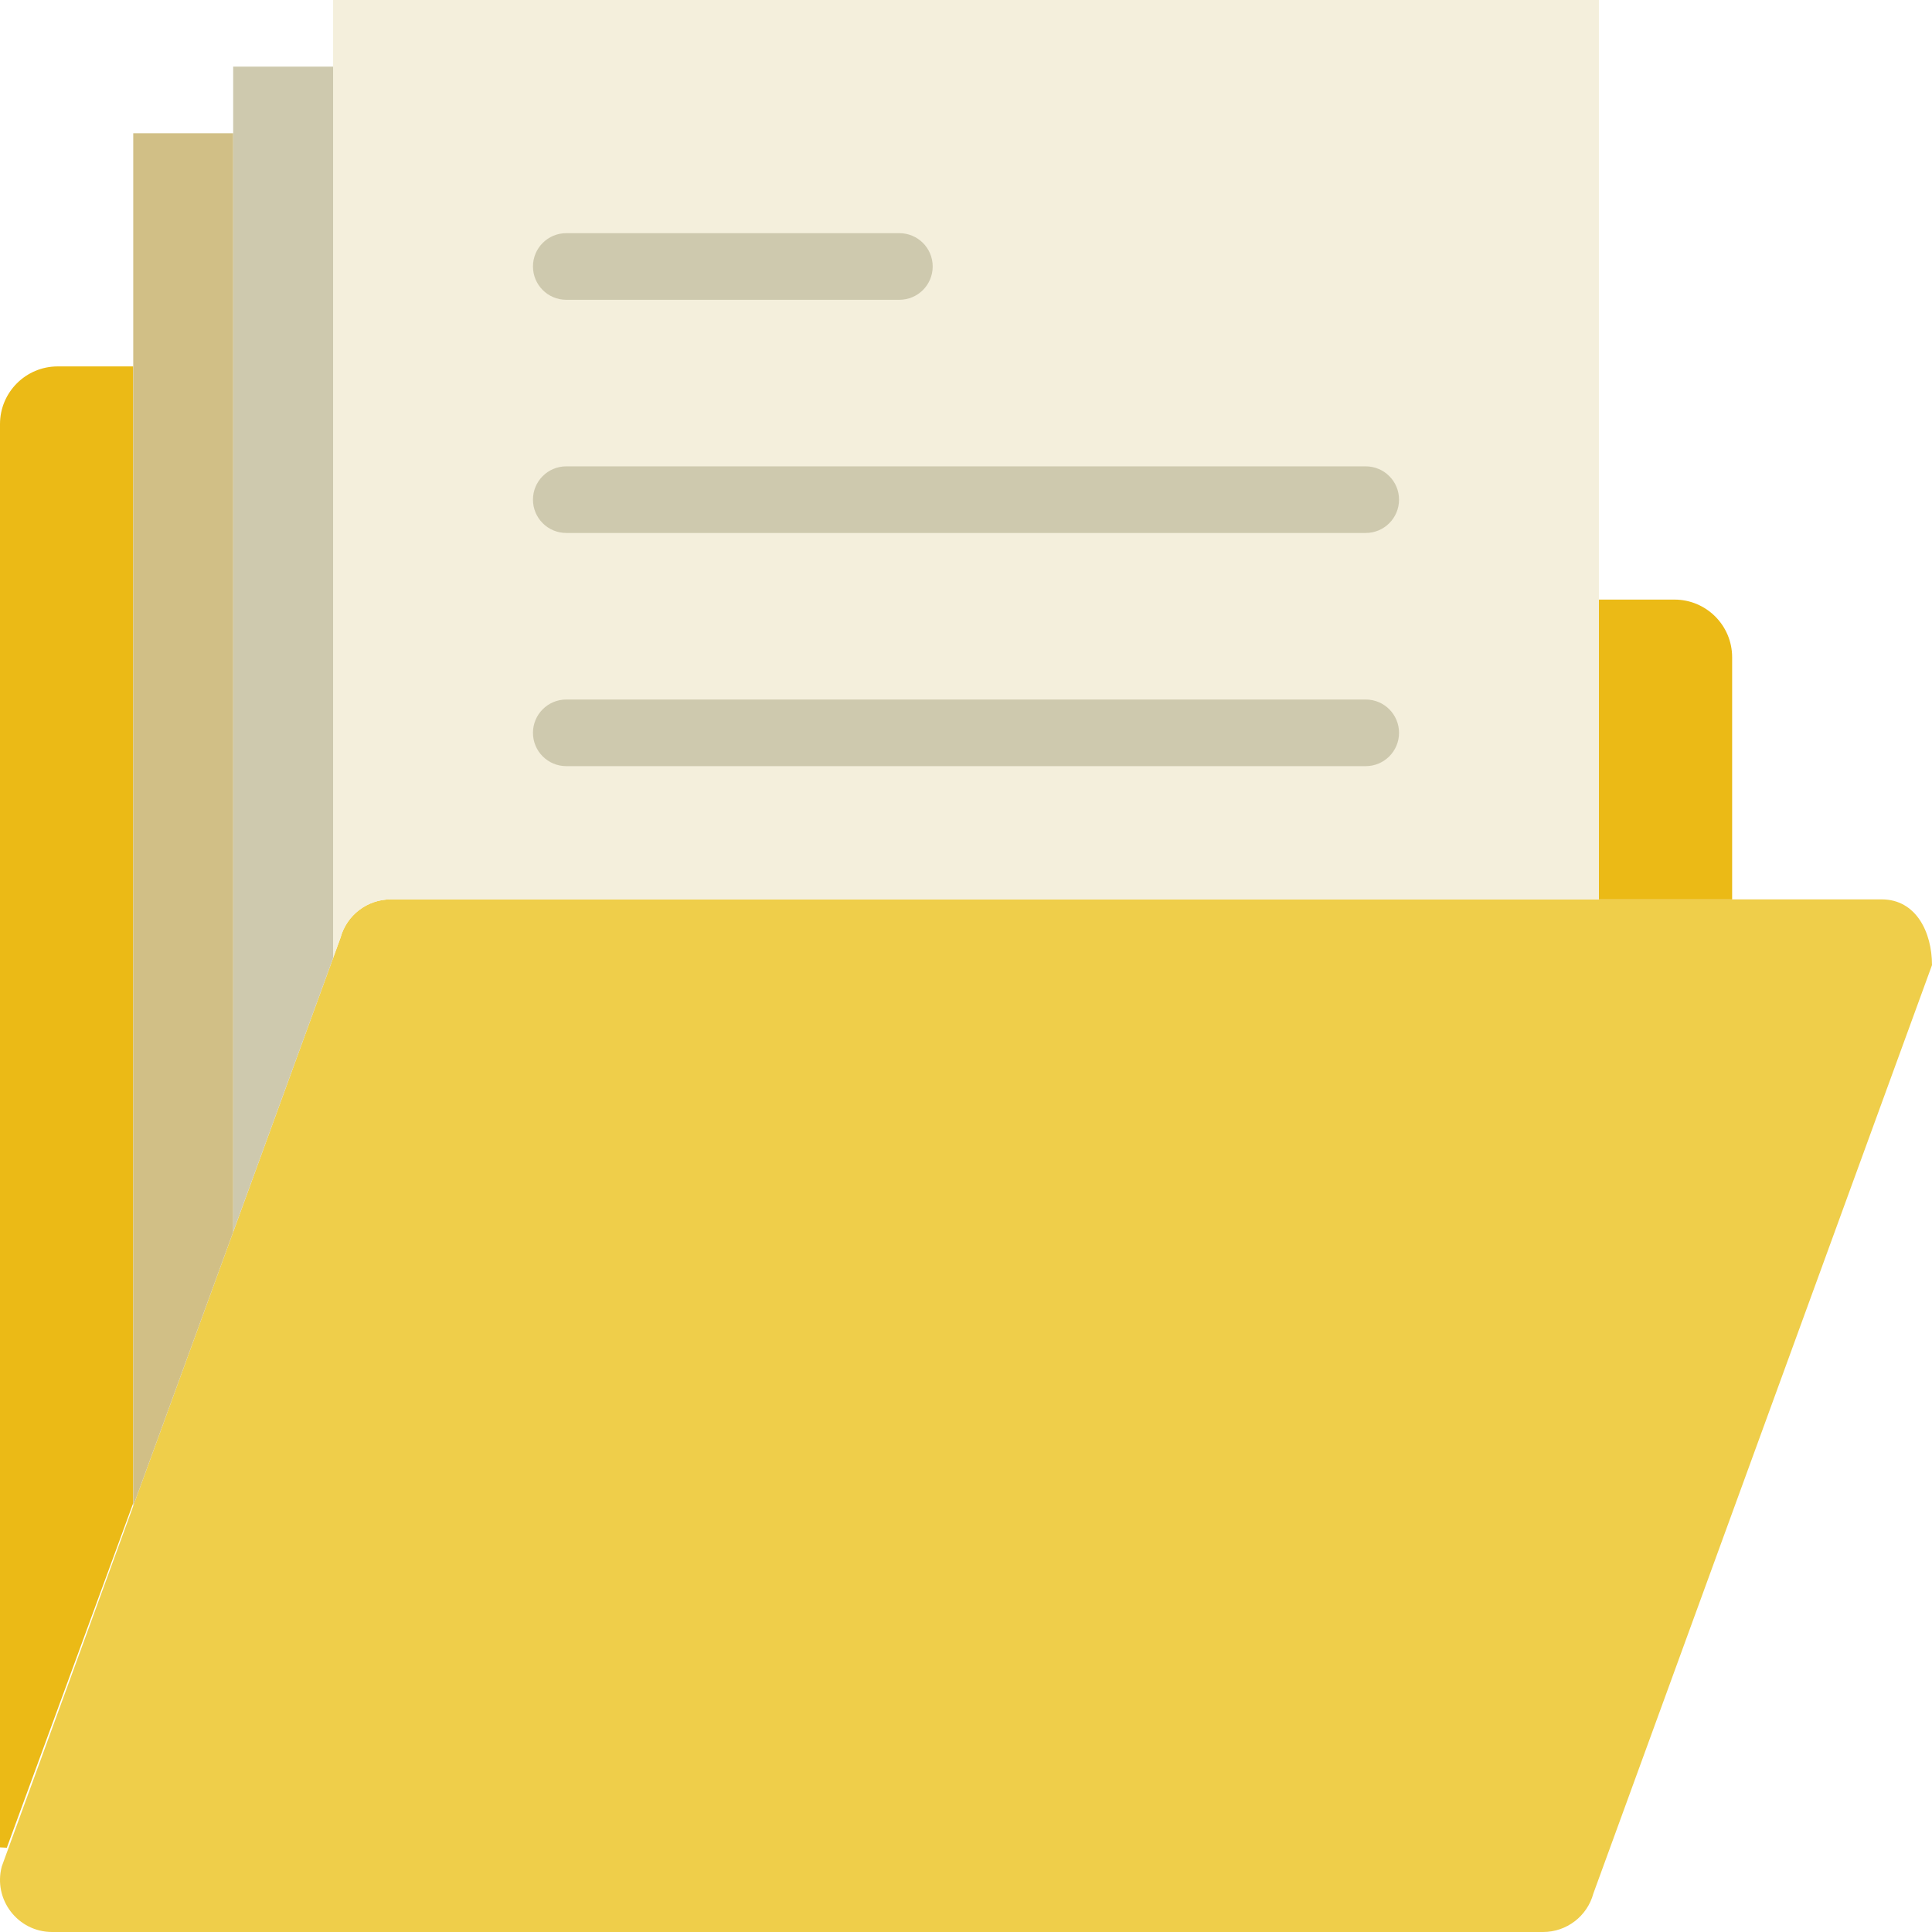
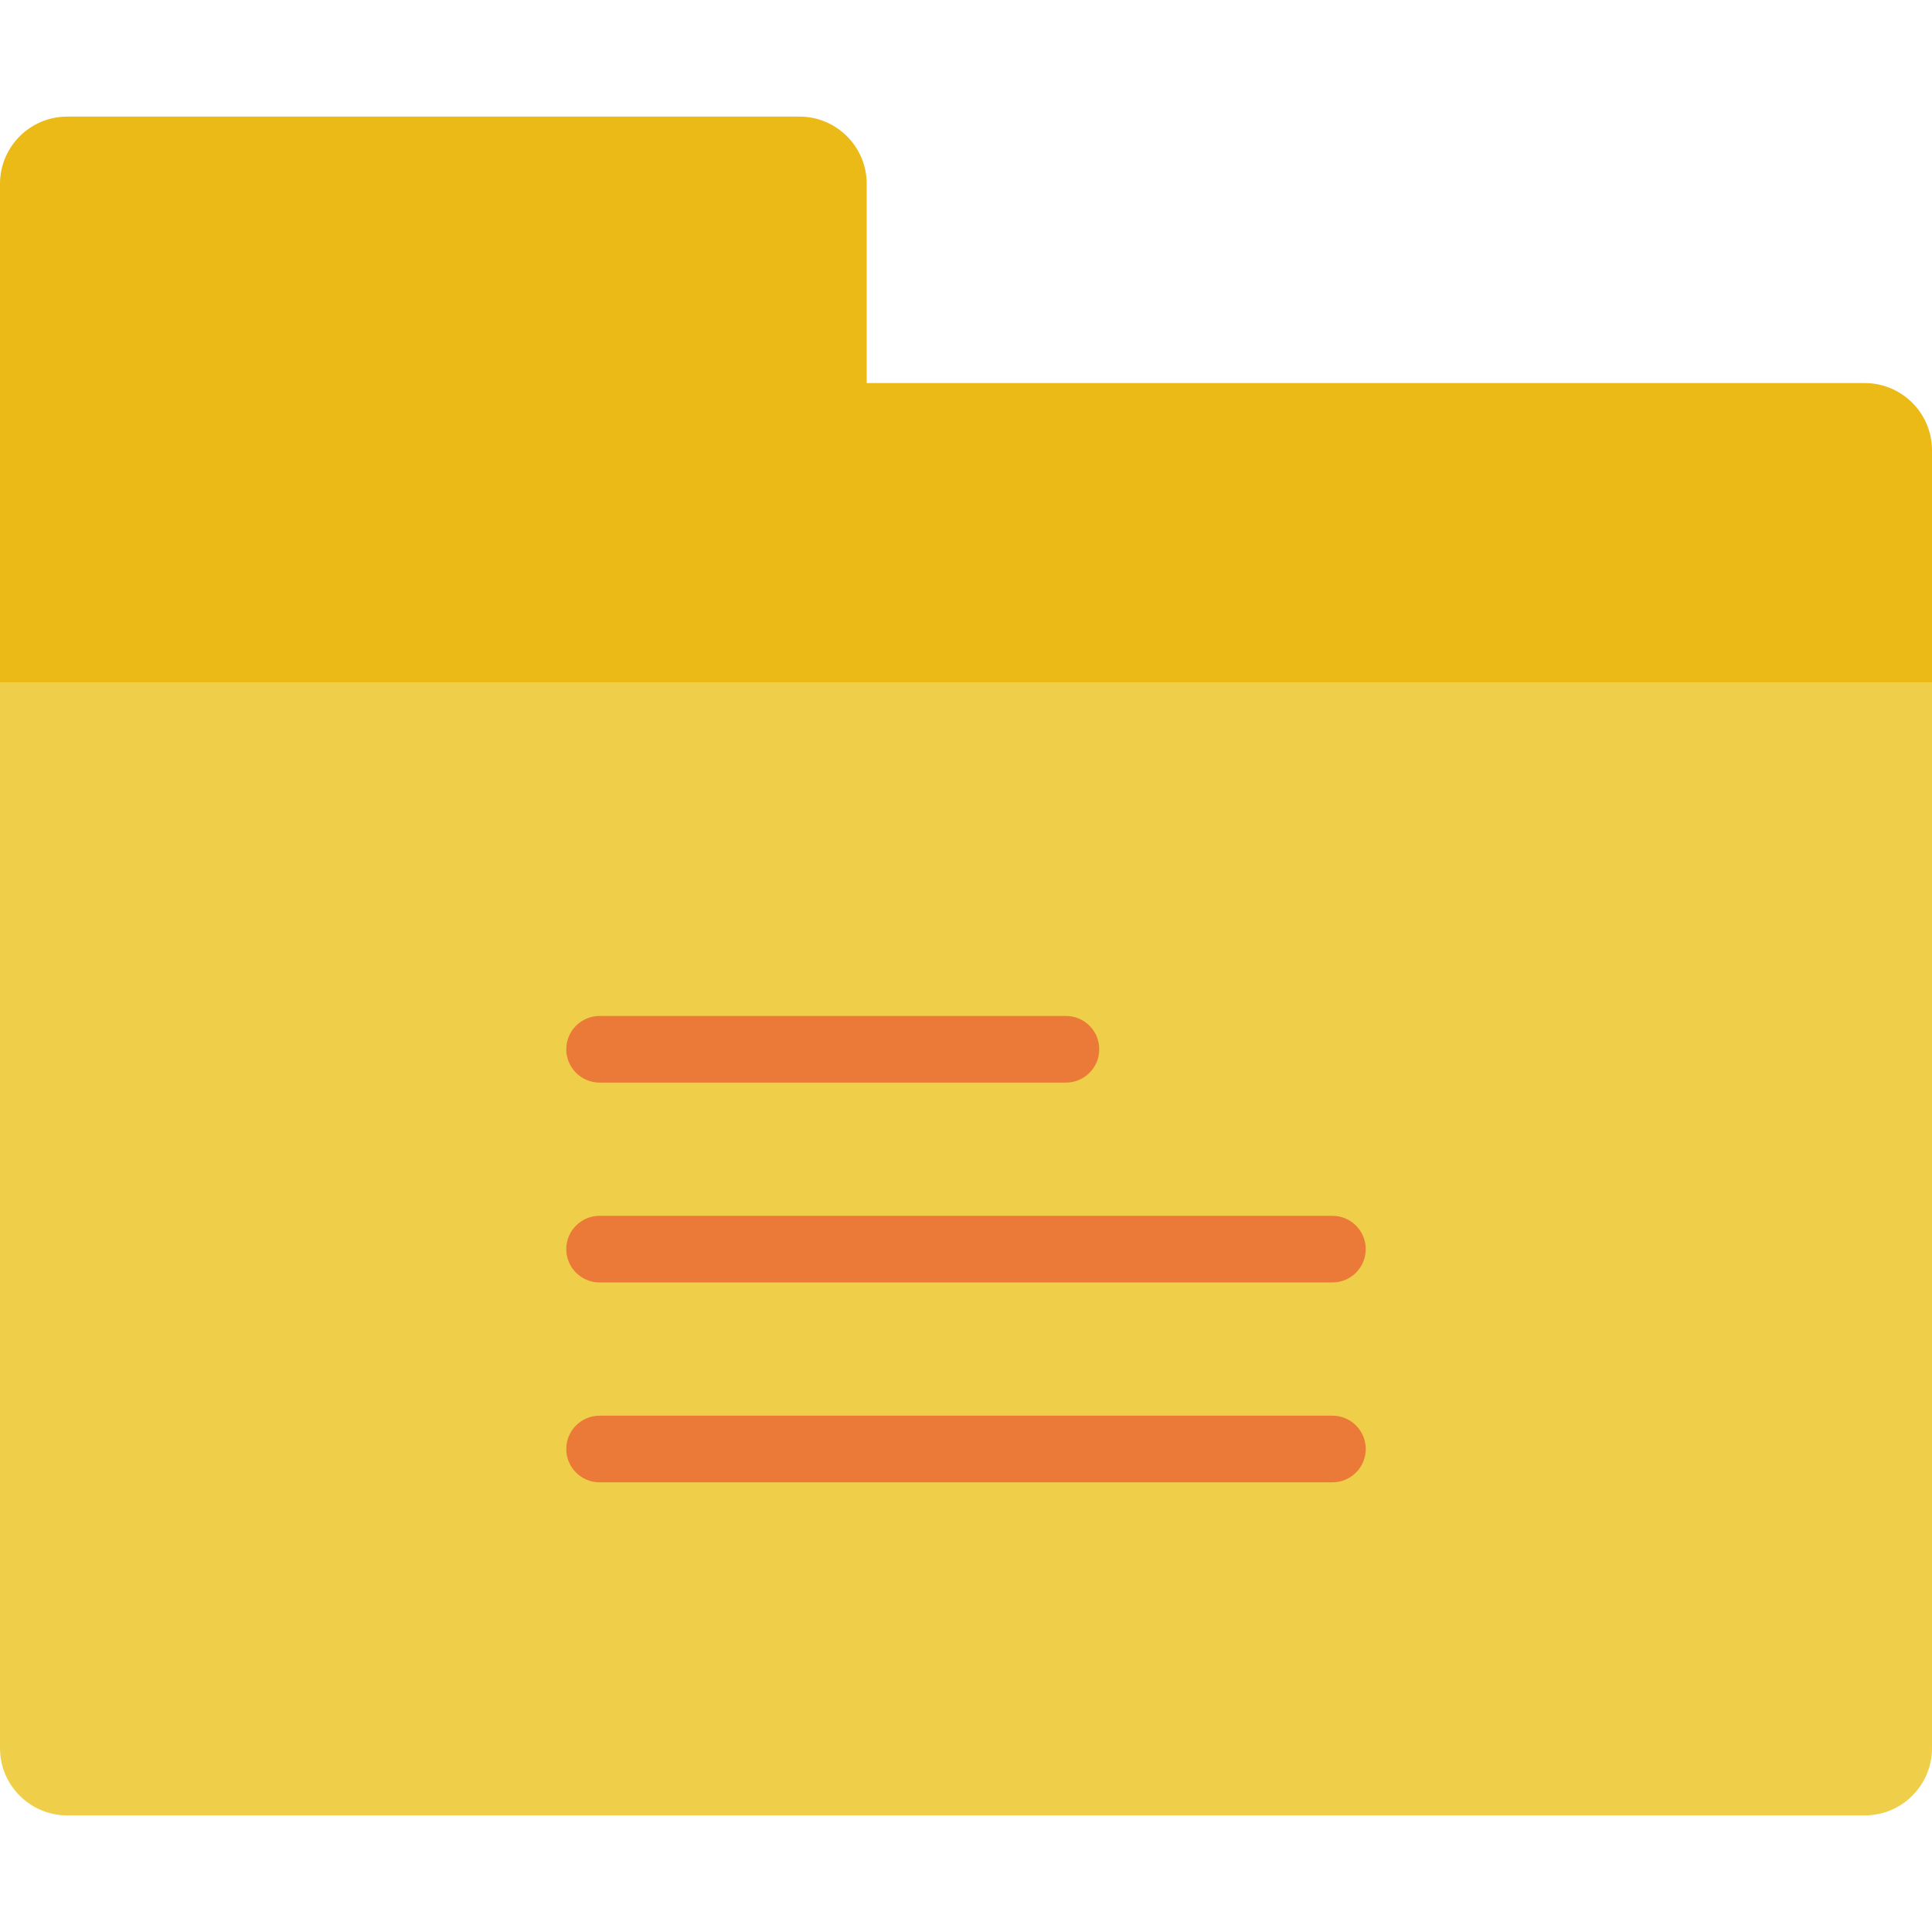
- <svg xmlns="http://www.w3.org/2000/svg" version="1.1" id="Capa_1" x="0px" y="0px" viewBox="0 0 58 58" style="enable-background:new 0 0 58 58;" xml:space="preserve">
-   <path style="fill:#EFCE4A;" d="M46.324,58H1.565c-1.03,0-1.779-0.978-1.51-1.973l10.166-27.871C10.405,27.474,11.024,27,11.731,27  H56.49c1.03,0,1.51,0.984,1.51,1.973L47.834,56.844C47.65,57.526,47.031,58,46.324,58z" />
-   <path style="fill:#EBBA16;" d="M50.268,18H48v9h4v-7.268C52,18.775,51.224,18,50.268,18z" />
-   <path style="fill:#EBBA16;" d="M4,11H1.732C0.776,11,0,11.775,0,12.732V55.46c0.069,0.002,0.138,0.006,0.205,0.01L4,45.122V11z" />
-   <path style="fill:#F4EFDC;" d="M10.221,28.156C10.405,27.474,11.024,27,11.731,27h2H48V15V0H33H10v28.761L10.221,28.156z" />
-   <g>
-     <path style="fill:#CEC9AE;" d="M17,16h24c0.552,0,1-0.447,1-1s-0.448-1-1-1H17c-0.552,0-1,0.447-1,1S16.448,16,17,16z" />
-     <path style="fill:#CEC9AE;" d="M17,9h10c0.552,0,1-0.447,1-1s-0.448-1-1-1H17c-0.552,0-1,0.447-1,1S16.448,9,17,9z" />
-     <path style="fill:#CEC9AE;" d="M41,21H17c-0.552,0-1,0.447-1,1s0.448,1,1,1h24c0.552,0,1-0.447,1-1S41.552,21,41,21z" />
+ <svg xmlns="http://www.w3.org/2000/svg" viewBox="0 0 58 58">
+   <path d="M55.981 54.5H2.019A2.02 2.02 0 0 1 0 52.481V20.5h58v31.981a2.02 2.02 0 0 1-2.019 2.019z" fill="#efce4a" />
+   <path d="M26.019 11.5V5.519A2.02 2.02 0 0 0 24 3.5H2.019A2.02 2.02 0 0 0 0 5.519V20.5h58v-6.981a2.02 2.02 0 0 0-2.019-2.019H26.019z" fill="#ebba16" />
+   <g fill="#eb7937">
+     <path d="M18 32.5h14a1 1 0 1 0 0-2H18a1 1 0 1 0 0 2zM18 38.5h22a1 1 0 1 0 0-2H18a1 1 0 1 0 0 2zM40 42.5H18a1 1 0 1 0 0 2h22a1 1 0 1 0 0-2z" />
  </g>
-   <polygon style="fill:#CEC9AE;" points="10,28.761 10,2 7,2 7,36.986 " />
-   <polygon style="fill:#D1BF86;" points="7,36.986 7,4 4,4 4,45.211 " />
-   <g>
- </g>
-   <g>
- </g>
-   <g>
- </g>
-   <g>
- </g>
-   <g>
- </g>
-   <g>
- </g>
-   <g>
- </g>
-   <g>
- </g>
-   <g>
- </g>
-   <g>
- </g>
-   <g>
- </g>
-   <g>
- </g>
-   <g>
- </g>
-   <g>
- </g>
-   <g>
- </g>
</svg>
